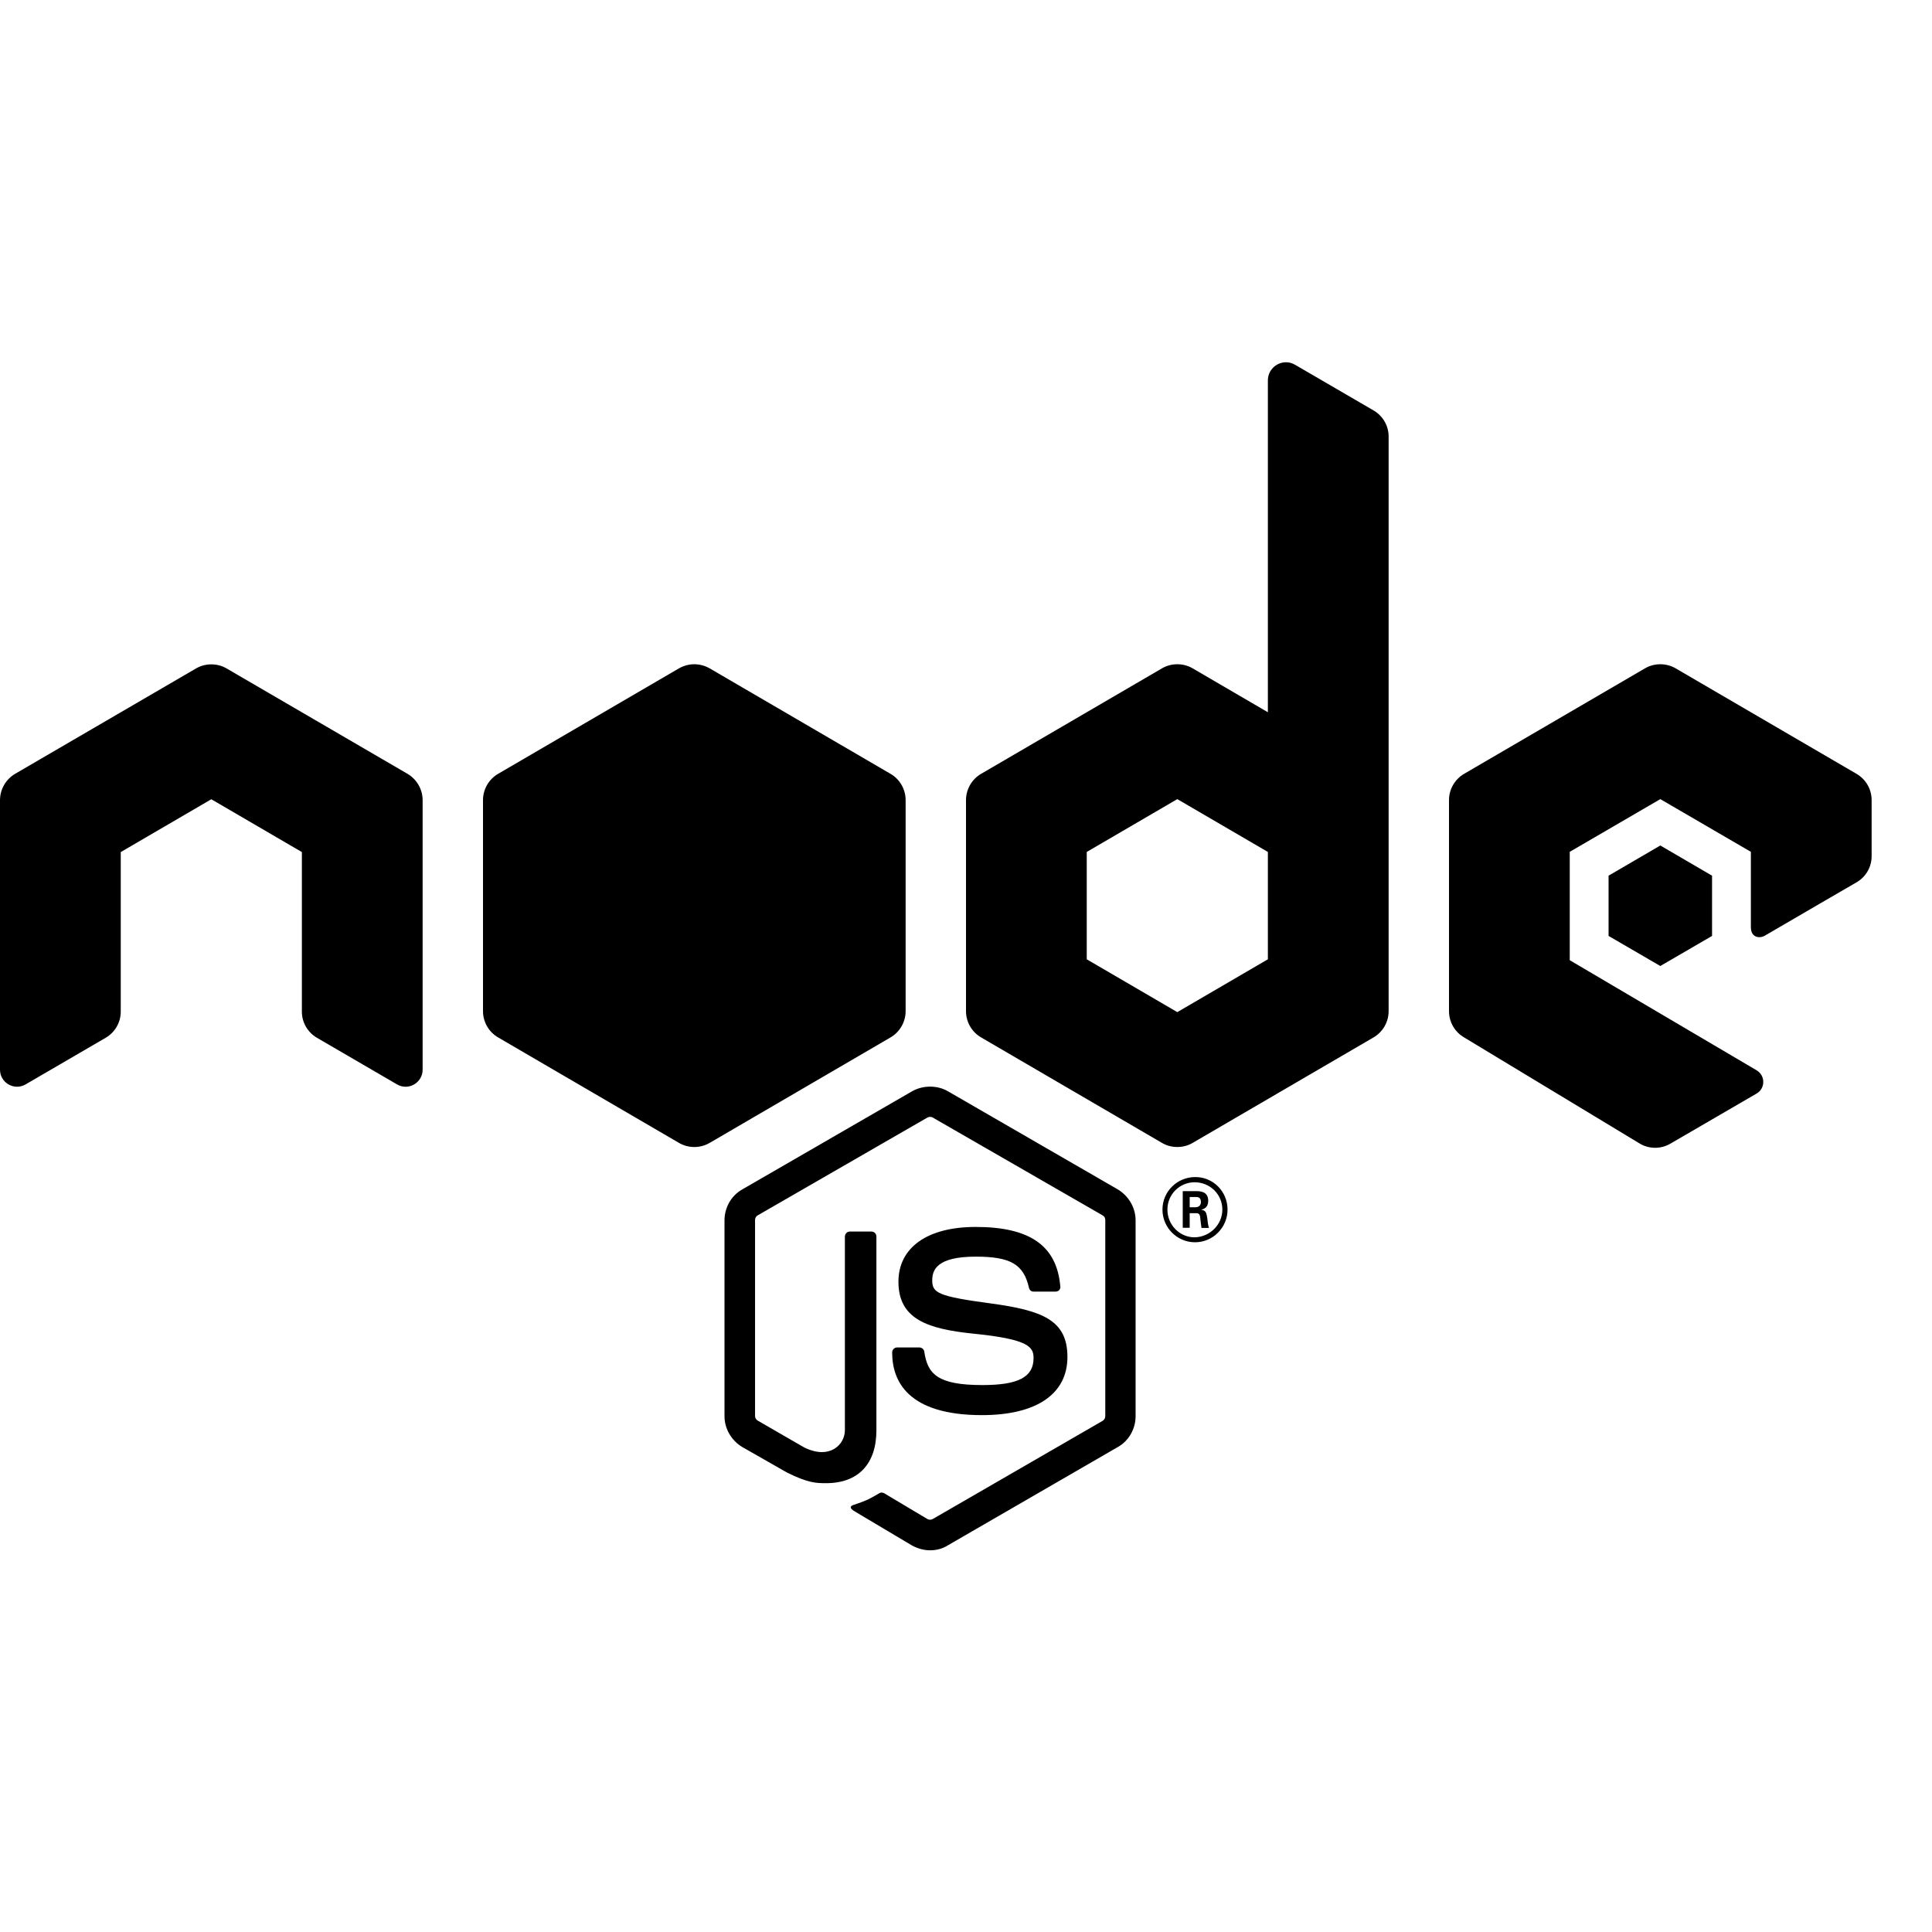
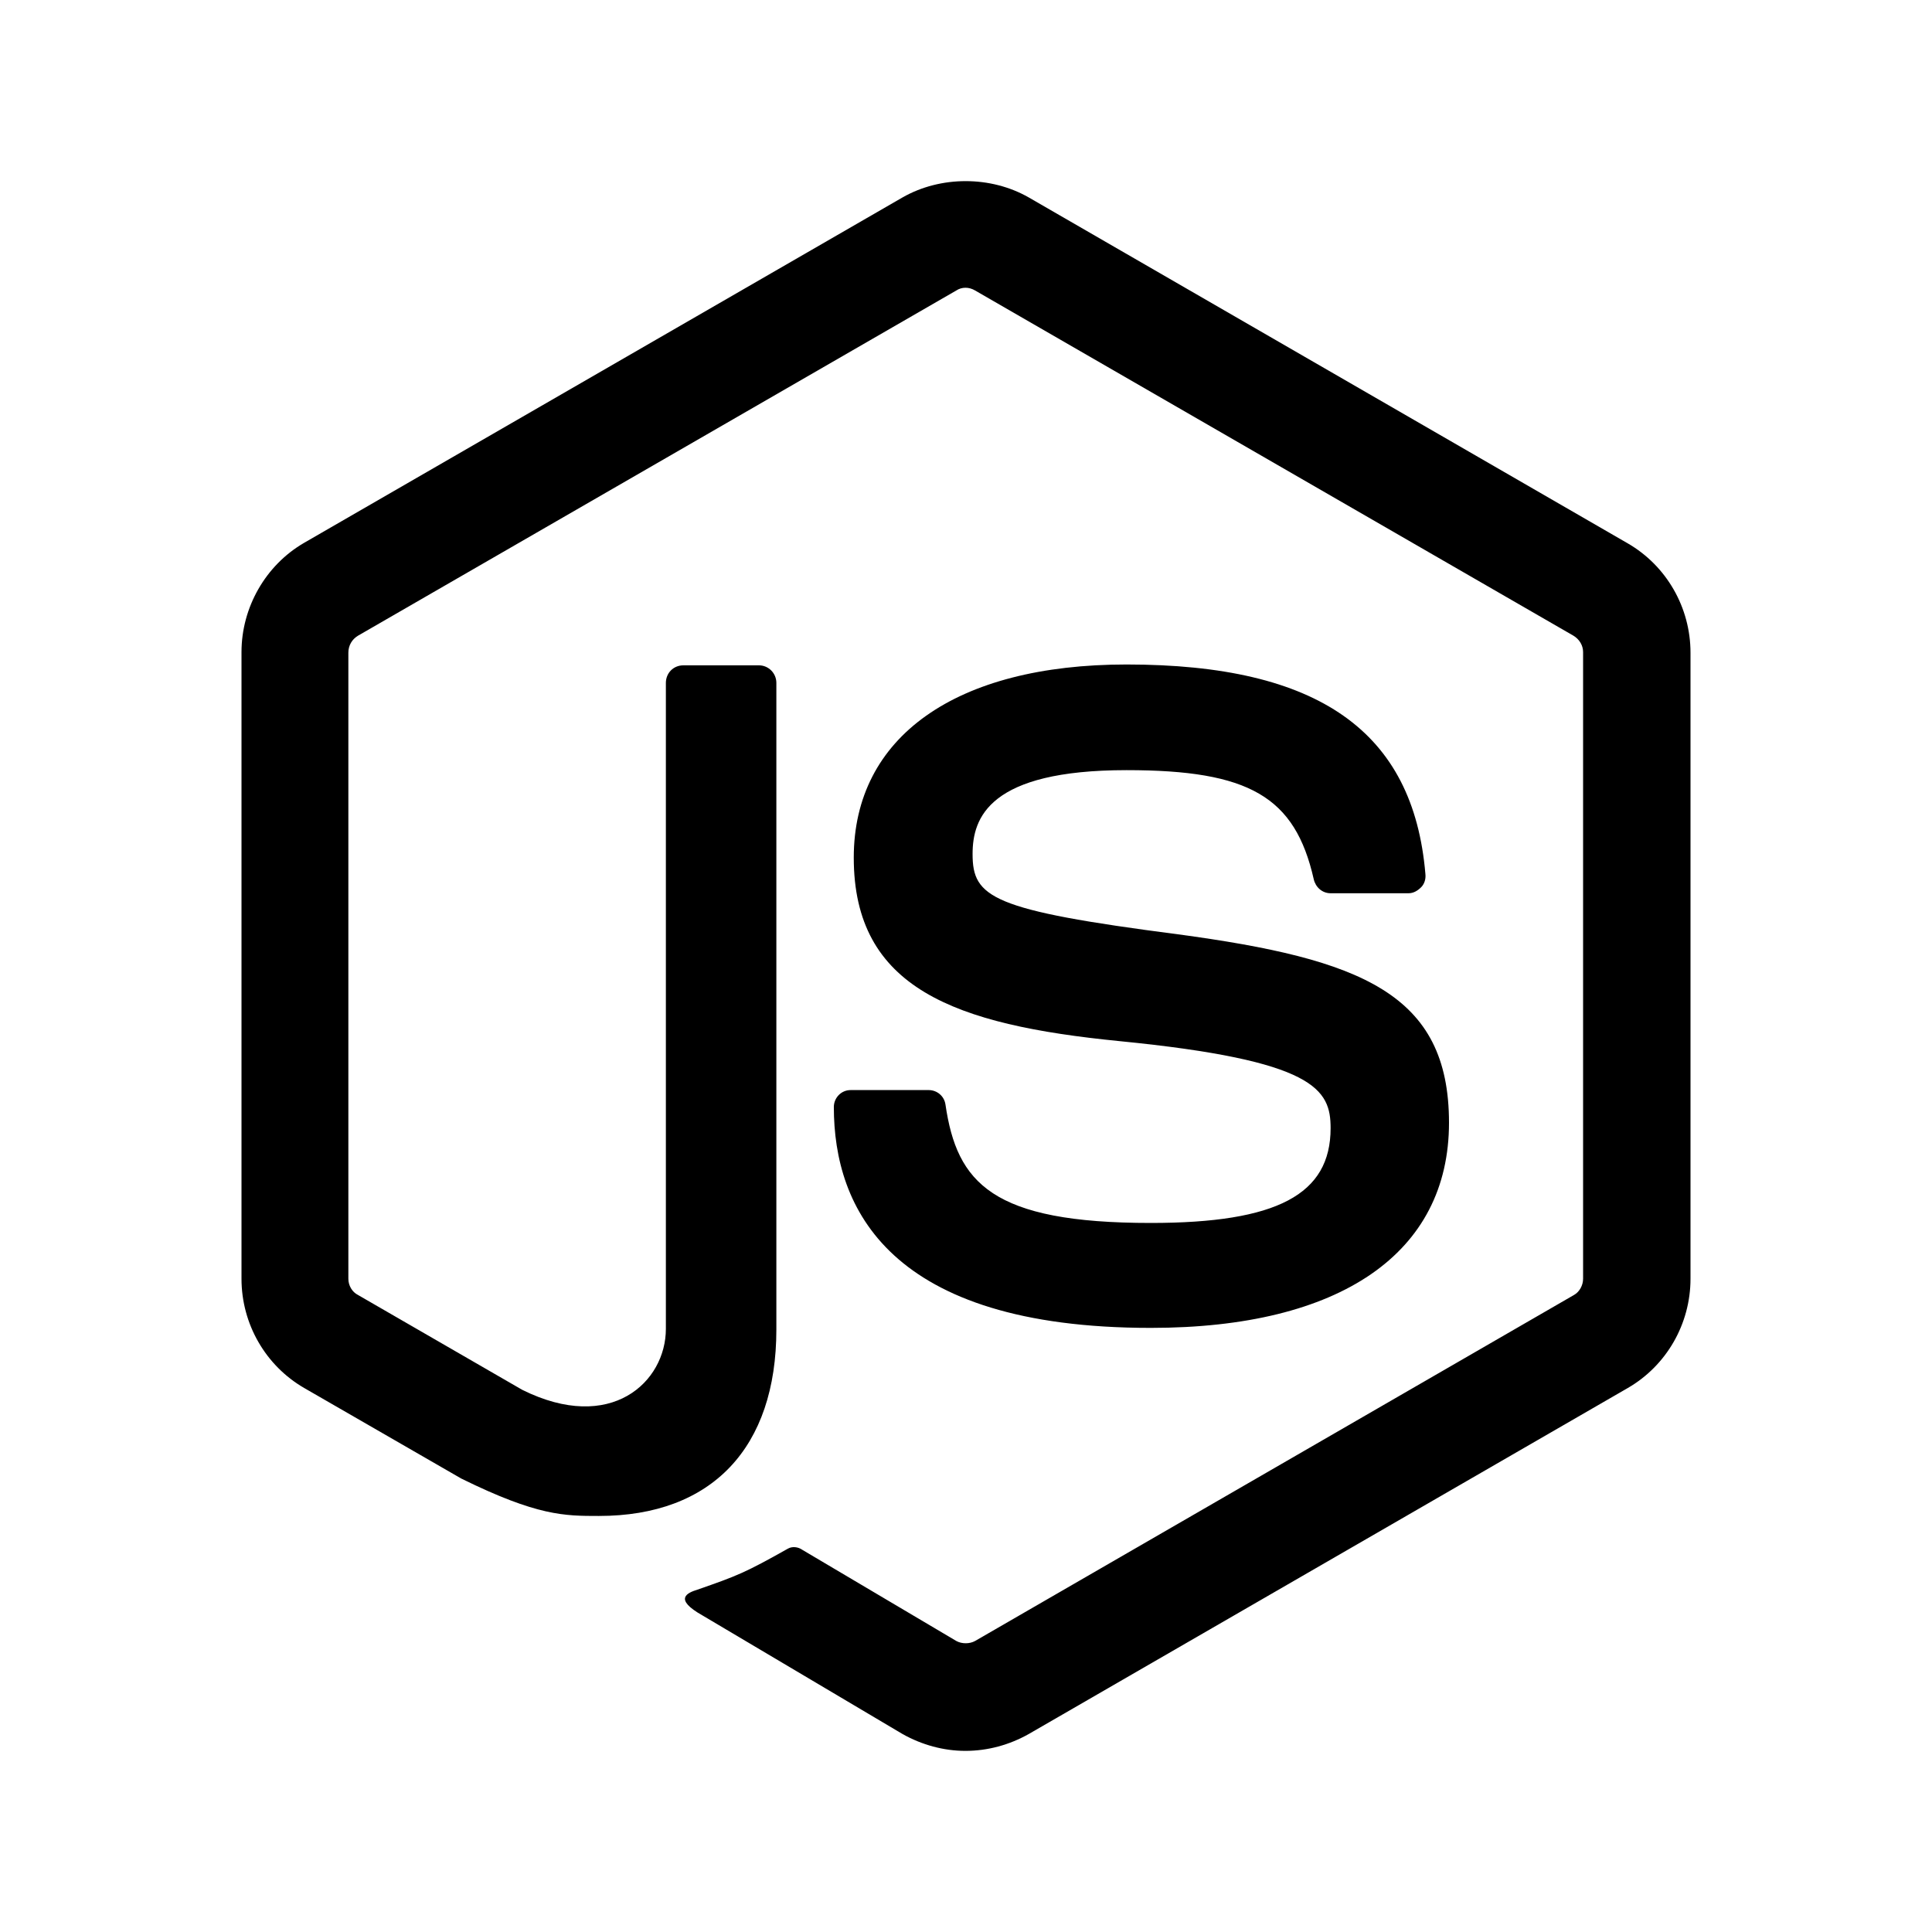
- <svg xmlns="http://www.w3.org/2000/svg" viewBox="0 0 32 32" width="32px" height="32px">
-   <path d="M 21.301 6 C 21.144 6 21 6.126 21 6.301 L 21 11.797 L 19.754 11.07 C 19.676 11.024 19.588 11.002 19.5 11.002 C 19.412 11.002 19.324 11.024 19.246 11.07 L 16.252 12.816 C 16.096 12.906 16 13.073 16 13.252 L 16 16.748 C 16 16.928 16.096 17.094 16.252 17.184 L 19.246 18.93 C 19.324 18.976 19.412 18.998 19.5 18.998 C 19.588 18.998 19.676 18.976 19.754 18.93 L 22.748 17.184 C 22.904 17.094 23 16.927 23 16.748 L 23 15 L 23 13.252 L 23 7.23 C 23 7.052 22.905 6.889 22.752 6.799 L 21.449 6.041 C 21.4 6.013 21.351 6 21.301 6 z M 11.5 11.002 C 11.412 11.002 11.325 11.025 11.246 11.07 L 8.252 12.816 C 8.096 12.906 8 13.073 8 13.252 L 8 16.748 C 8 16.928 8.096 17.094 8.252 17.184 L 11.246 18.93 C 11.403 19.021 11.597 19.021 11.754 18.93 L 14.748 17.184 C 14.904 17.094 15 16.927 15 16.748 L 15 13.252 C 15 13.072 14.904 12.906 14.748 12.816 L 11.754 11.07 C 11.675 11.025 11.588 11.002 11.5 11.002 z M 27.5 11.002 C 27.412 11.002 27.324 11.024 27.246 11.07 L 24.252 12.816 C 24.096 12.906 24 13.073 24 13.252 L 24 16.748 C 24 16.928 24.096 17.094 24.252 17.184 L 27.156 18.939 C 27.312 19.034 27.508 19.035 27.666 18.943 L 29.094 18.113 C 29.242 18.028 29.243 17.814 29.094 17.727 L 26 15.904 L 26 14.109 L 27.5 13.236 L 29 14.109 L 29 15.359 C 29 15.526 29.14 15.552 29.234 15.496 C 29.612 15.274 30.752 14.613 30.752 14.613 C 30.905 14.524 31 14.36 31 14.182 L 31 13.252 C 31 13.072 30.904 12.906 30.748 12.816 L 27.754 11.07 C 27.675 11.024 27.588 11.002 27.5 11.002 z M 3.5 11.004 C 3.412 11.004 3.324 11.026 3.246 11.072 L 0.252 12.816 C 0.096 12.907 0 13.074 0 13.254 L 0 17.717 C 0 17.935 0.236 18.07 0.424 17.961 L 1.752 17.188 C 1.905 17.098 2 16.934 2 16.756 L 2 14.113 L 3.5 13.238 L 5 14.113 L 5 16.756 C 5 16.934 5.095 17.098 5.248 17.188 L 6.576 17.961 C 6.764 18.071 7 17.935 7 17.717 L 7 13.254 C 7 13.074 6.904 12.907 6.748 12.816 L 3.754 11.072 C 3.676 11.026 3.588 11.004 3.5 11.004 z M 19.5 13.236 L 21 14.111 L 21 15 L 21 15.889 L 19.5 16.764 L 18 15.889 L 18 14.111 L 19.5 13.236 z M 27.5 14.004 L 26.643 14.504 L 26.643 15.502 L 27.5 16 L 28.357 15.502 L 28.357 14.504 L 27.5 14.004 z M 15.406 17.998 C 15.303 17.998 15.199 18.023 15.109 18.074 L 12.297 19.699 C 12.112 19.801 12 20.002 12 20.211 L 12 23.457 C 12 23.666 12.117 23.863 12.297 23.969 L 13.037 24.391 C 13.392 24.566 13.523 24.566 13.684 24.566 C 14.214 24.566 14.516 24.249 14.516 23.689 L 14.516 20.482 C 14.516 20.433 14.478 20.398 14.434 20.398 L 14.078 20.398 C 14.029 20.398 13.994 20.438 13.994 20.482 L 13.994 23.689 C 13.994 23.932 13.737 24.182 13.318 23.973 L 12.549 23.529 C 12.524 23.514 12.506 23.484 12.506 23.455 L 12.506 20.209 C 12.506 20.18 12.52 20.146 12.549 20.131 L 15.361 18.51 C 15.391 18.495 15.425 18.495 15.449 18.51 L 18.264 20.131 C 18.293 20.146 18.307 20.175 18.307 20.209 L 18.307 23.455 C 18.307 23.489 18.288 23.518 18.264 23.533 L 15.449 25.16 C 15.424 25.175 15.385 25.175 15.361 25.16 L 14.643 24.732 C 14.624 24.722 14.593 24.717 14.574 24.727 C 14.375 24.844 14.335 24.859 14.15 24.922 C 14.101 24.937 14.035 24.967 14.176 25.045 L 15.109 25.6 C 15.202 25.649 15.304 25.678 15.406 25.678 C 15.513 25.678 15.617 25.649 15.699 25.596 L 18.512 23.969 C 18.697 23.867 18.809 23.666 18.809 23.457 L 18.809 20.211 C 18.809 20.002 18.692 19.806 18.512 19.699 L 15.699 18.074 C 15.612 18.023 15.509 17.998 15.406 17.998 z M 19.793 19.496 C 19.506 19.496 19.254 19.728 19.254 20.035 C 19.254 20.332 19.496 20.576 19.793 20.576 C 20.09 20.576 20.332 20.332 20.332 20.035 C 20.332 19.728 20.085 19.491 19.793 19.496 z M 19.787 19.582 C 20.041 19.582 20.246 19.782 20.246 20.035 C 20.246 20.283 20.04 20.488 19.787 20.494 C 19.538 20.494 19.336 20.288 19.336 20.035 C 19.336 19.782 19.539 19.582 19.787 19.582 z M 19.59 19.729 L 19.59 20.336 L 19.705 20.336 L 19.705 20.094 L 19.812 20.094 C 19.857 20.094 19.867 20.112 19.877 20.146 C 19.877 20.151 19.895 20.309 19.9 20.338 L 20.025 20.338 C 20.011 20.309 20.001 20.226 19.996 20.176 C 19.982 20.098 19.978 20.044 19.895 20.039 C 19.939 20.024 20.012 20.001 20.012 19.889 C 20.012 19.728 19.872 19.729 19.799 19.729 L 19.59 19.729 z M 19.705 19.826 L 19.803 19.826 C 19.833 19.826 19.891 19.825 19.891 19.908 C 19.891 19.942 19.876 19.997 19.797 19.996 L 19.705 19.996 L 19.705 19.826 z M 16.16 20.322 C 15.357 20.322 14.881 20.665 14.881 21.229 C 14.881 21.847 15.358 22.012 16.127 22.09 C 17.047 22.182 17.119 22.314 17.119 22.494 C 17.119 22.81 16.865 22.941 16.271 22.941 C 15.526 22.941 15.363 22.757 15.309 22.387 C 15.304 22.348 15.269 22.318 15.225 22.318 L 14.859 22.318 C 14.815 22.318 14.777 22.353 14.777 22.402 C 14.777 22.874 15.035 23.439 16.266 23.439 C 17.169 23.438 17.68 23.089 17.68 22.475 C 17.68 21.867 17.27 21.705 16.404 21.588 C 15.528 21.471 15.441 21.412 15.441 21.207 C 15.441 21.037 15.513 20.814 16.16 20.814 C 16.739 20.814 16.955 20.941 17.043 21.33 C 17.053 21.369 17.08 21.393 17.119 21.393 L 17.484 21.393 C 17.508 21.393 17.529 21.383 17.543 21.369 C 17.558 21.35 17.567 21.331 17.562 21.307 C 17.505 20.635 17.061 20.322 16.16 20.322 z" />
+ <svg xmlns="http://www.w3.org/2000/svg" viewBox="0 0 32 32" width="64px" height="64px">
+   <path d="M 15.994 3 C 15.629 3 15.264 3.09 14.949 3.27 L 5.039 8.99 C 4.399 9.36 4 10.061 4 10.801 L 4 21.18 C 4 21.93 4.399 22.62 5.039 22.99 L 7.641 24.49 C 8.901 25.11 9.35 25.109 9.92 25.109 C 11.79 25.109 12.859 23.98 12.859 22.02 L 12.859 11.311 C 12.859 11.151 12.73 11.02 12.57 11.02 L 11.32 11.02 C 11.15 11.02 11.029 11.151 11.029 11.311 L 11.029 22.01 C 11.029 22.89 10.12 23.75 8.65 23.02 L 5.93 21.449 C 5.83 21.399 5.77 21.29 5.77 21.18 L 5.77 10.811 C 5.77 10.691 5.83 10.589 5.93 10.529 L 15.84 4.811 C 15.93 4.751 16.05 4.751 16.15 4.811 L 26.061 10.529 C 26.161 10.589 26.221 10.691 26.221 10.801 L 26.221 21.18 C 26.221 21.29 26.16 21.399 26.07 21.449 L 16.15 27.18 C 16.06 27.23 15.93 27.23 15.84 27.18 L 13.289 25.67 C 13.219 25.62 13.121 25.61 13.051 25.65 C 12.341 26.05 12.211 26.1 11.551 26.33 C 11.391 26.38 11.141 26.48 11.641 26.76 L 14.949 28.721 C 15.269 28.901 15.63 29 15.99 29 C 16.36 29 16.719 28.901 17.039 28.721 L 26.961 22.99 C 27.601 22.62 28 21.93 28 21.18 L 28 10.811 C 28 10.061 27.601 9.37 26.961 9 L 17.039 3.27 C 16.724 3.09 16.359 3 15.994 3 z M 18.66 11.006 C 15.83 11.006 14.141 12.205 14.141 14.205 C 14.141 16.375 15.819 16.974 18.539 17.244 C 21.789 17.564 22.039 18.046 22.039 18.686 C 22.039 19.786 21.151 20.256 19.061 20.256 C 16.431 20.256 15.85 19.595 15.66 18.295 C 15.64 18.155 15.521 18.055 15.381 18.055 L 14.09 18.055 C 13.93 18.055 13.811 18.186 13.811 18.336 C 13.811 20.006 14.721 21.994 19.061 21.994 C 22.201 21.994 24 20.756 24 18.596 C 24 16.456 22.55 15.885 19.51 15.475 C 16.42 15.075 16.109 14.865 16.109 14.145 C 16.109 13.545 16.38 12.756 18.66 12.756 C 20.69 12.756 21.45 13.194 21.76 14.564 C 21.79 14.694 21.899 14.795 22.039 14.795 L 23.33 14.795 C 23.41 14.795 23.479 14.755 23.539 14.695 C 23.589 14.645 23.619 14.565 23.609 14.475 C 23.409 12.115 21.84 11.006 18.66 11.006 z" />
</svg>
